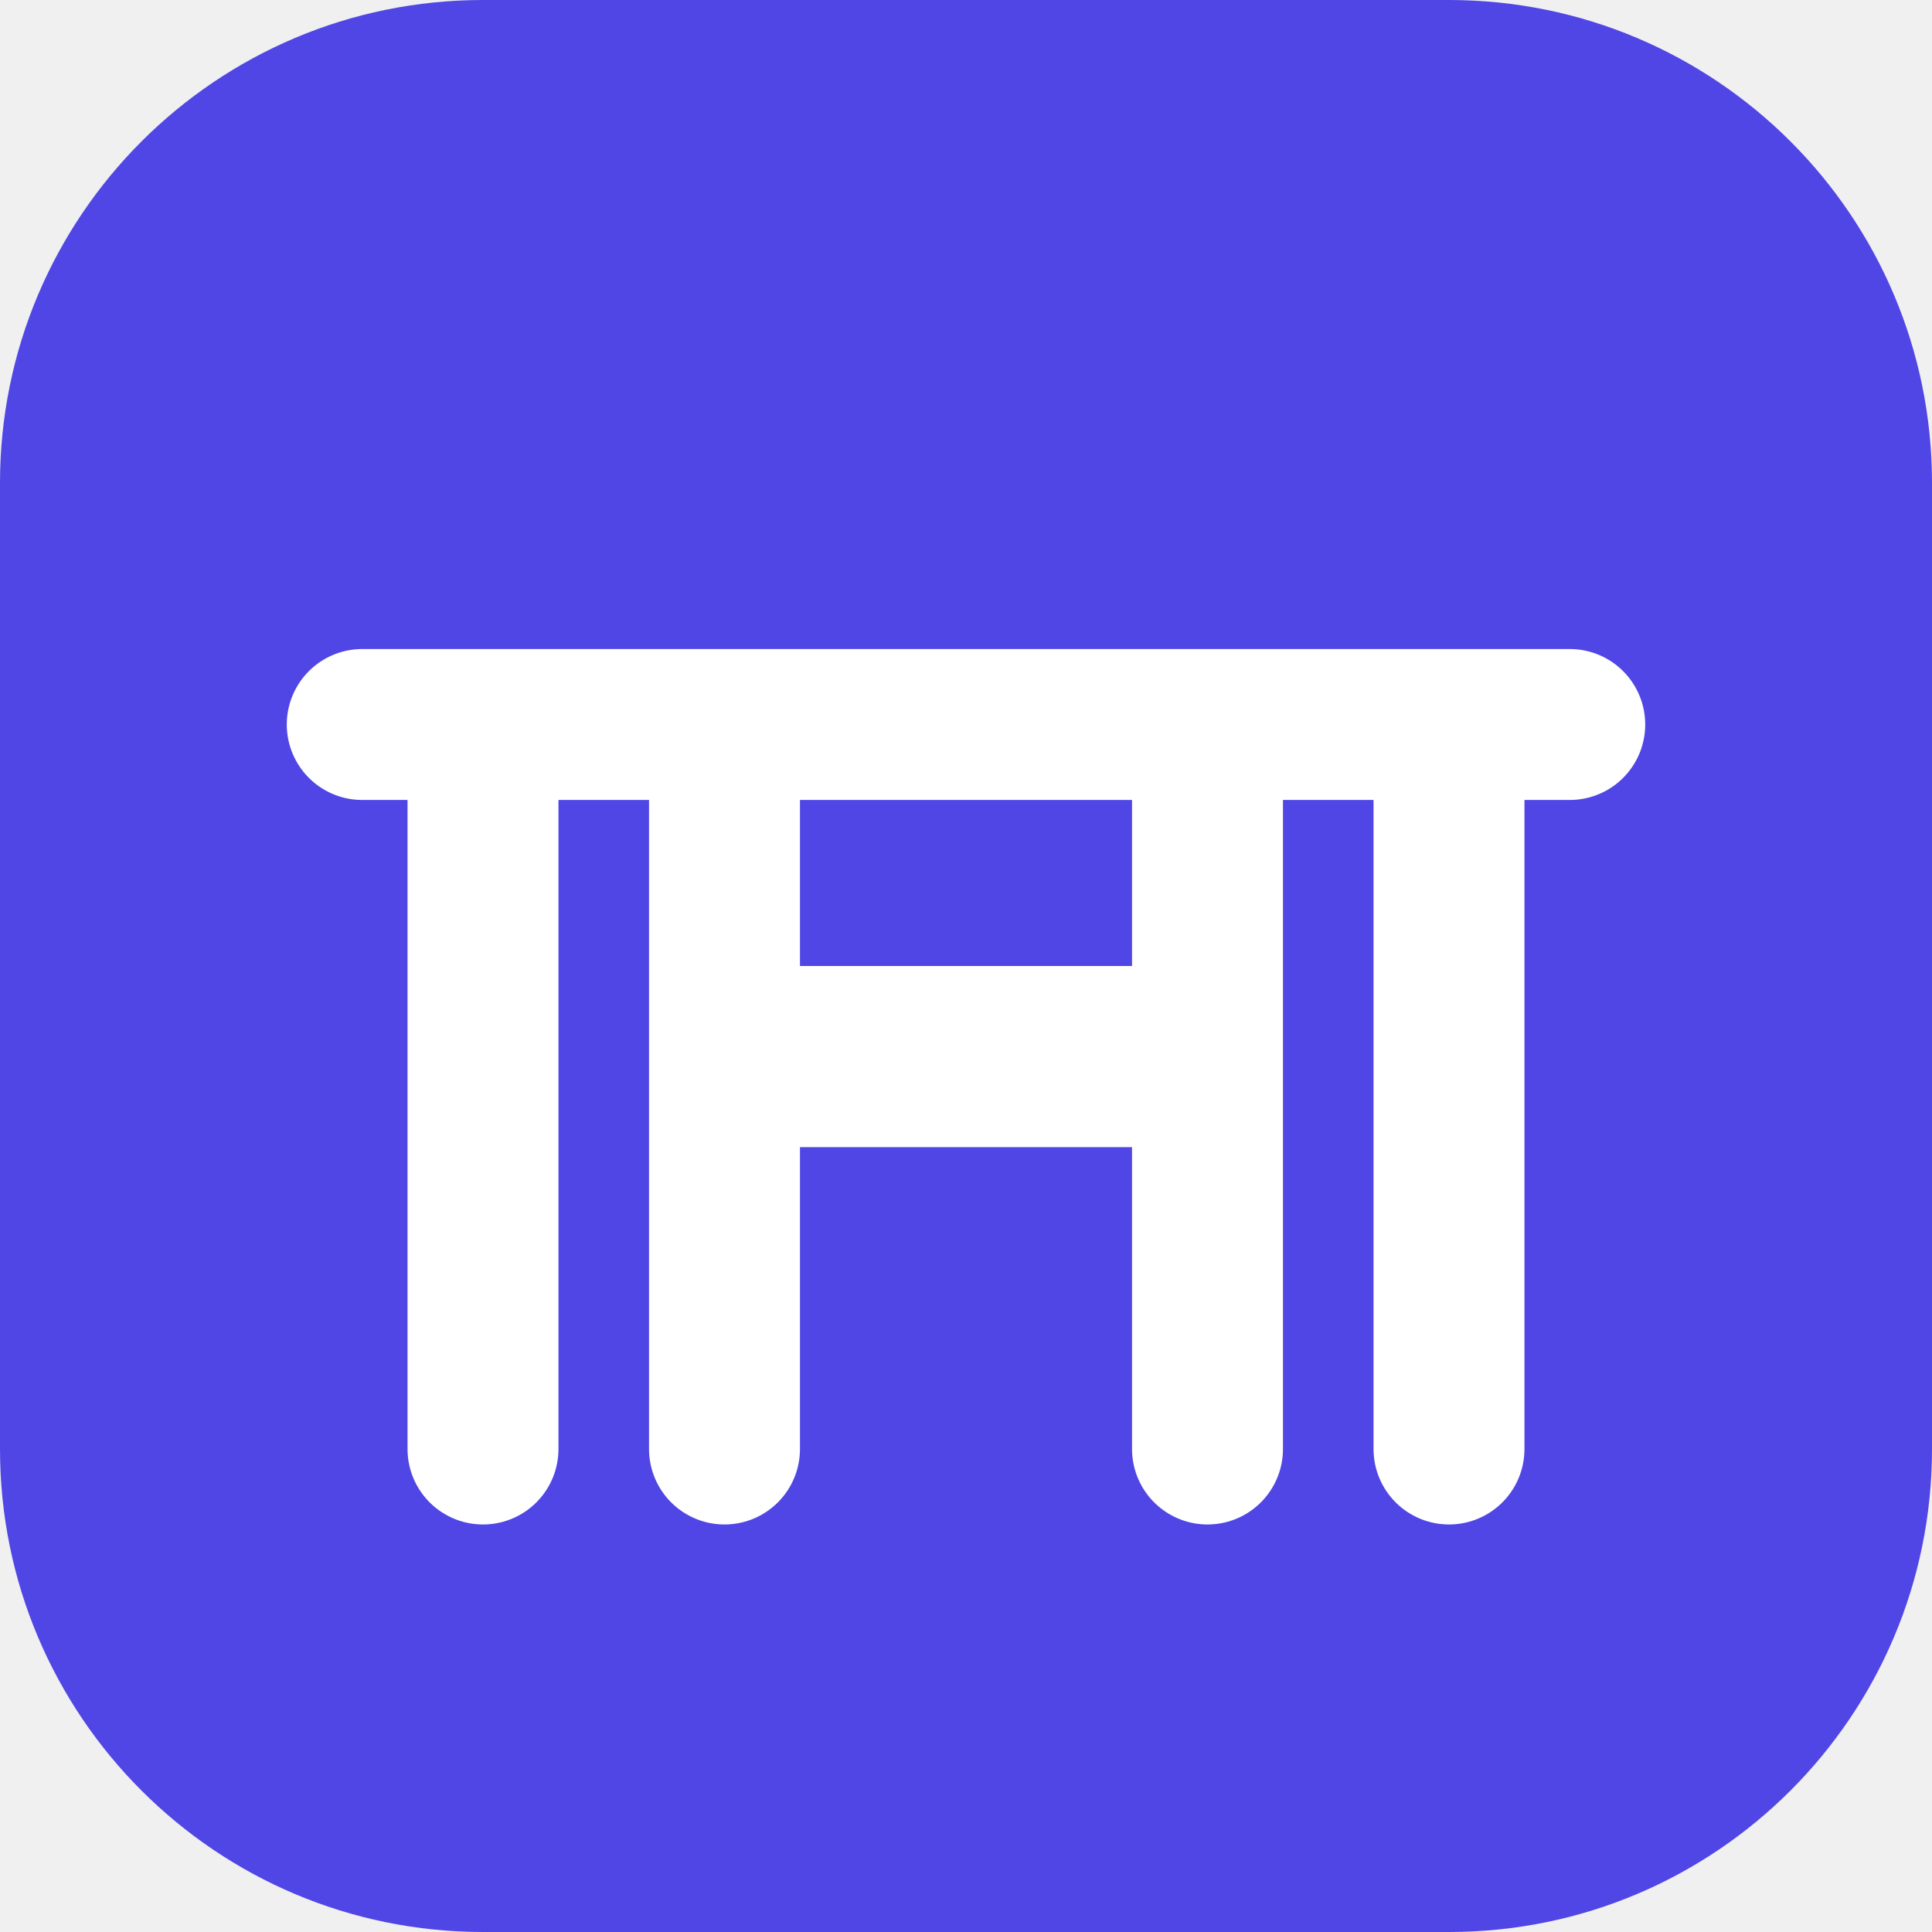
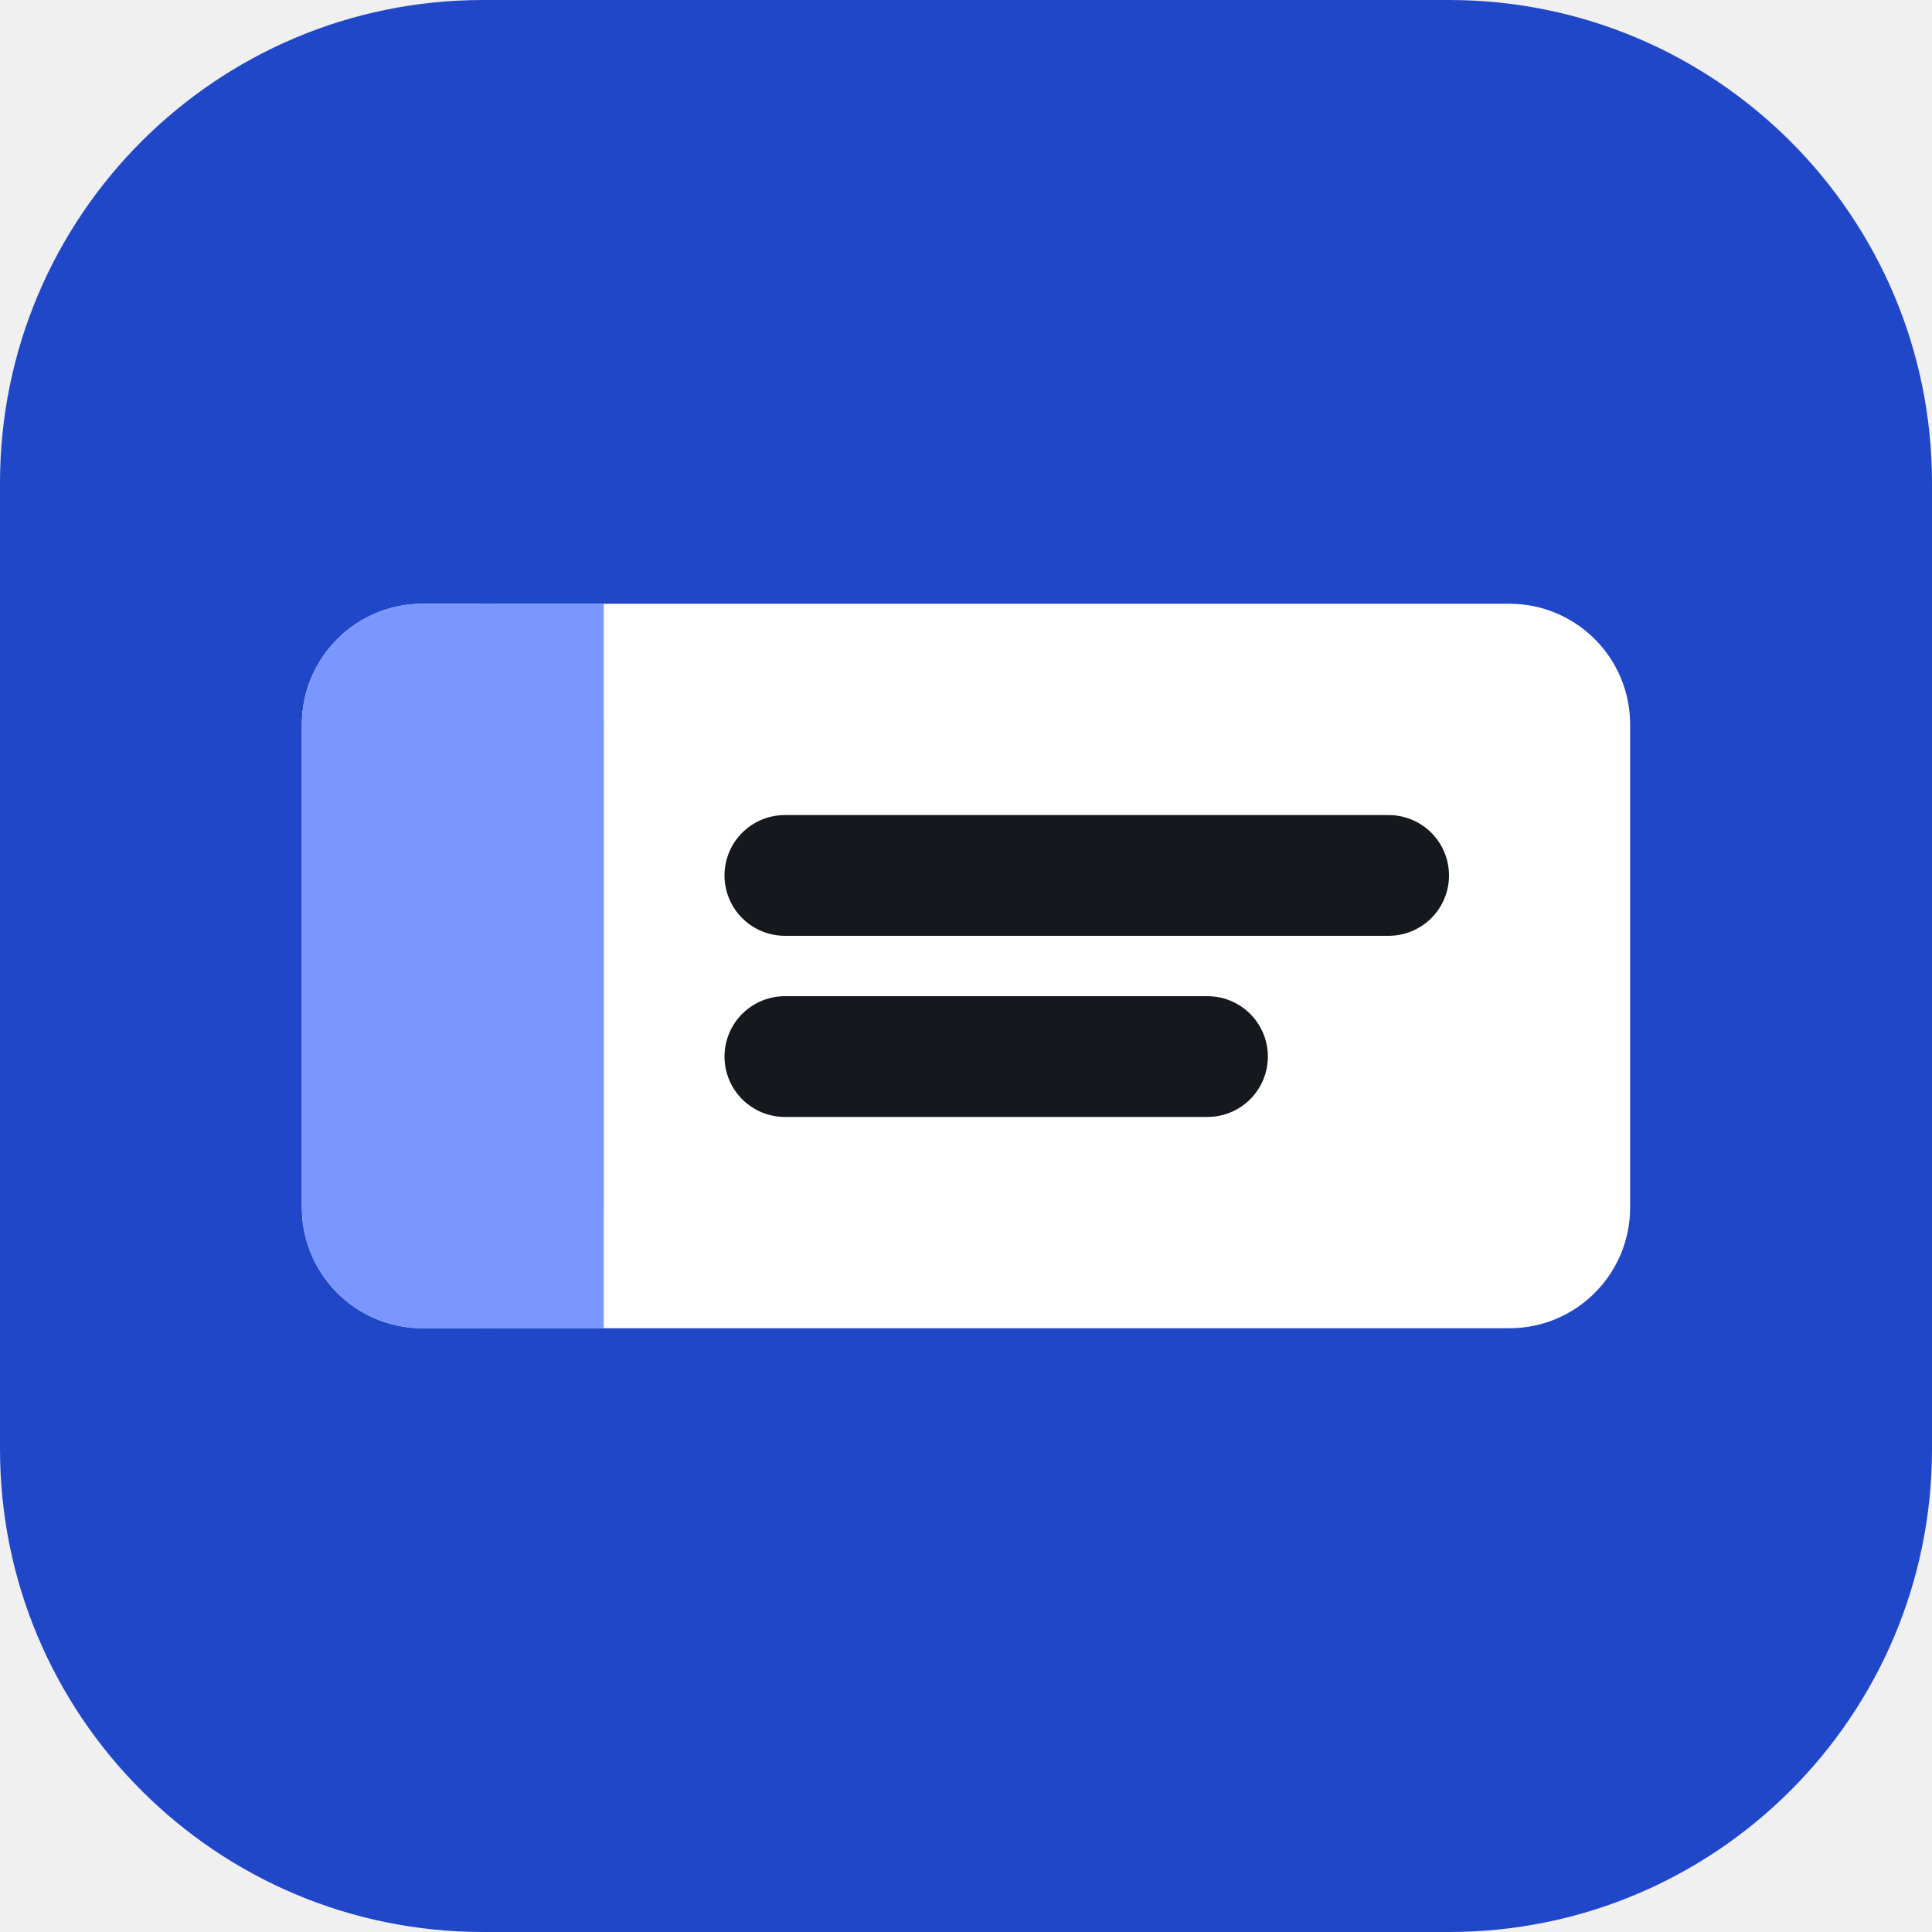
<svg xmlns="http://www.w3.org/2000/svg" viewBox="0 0 32 32">
-   <rect width="32" height="32" rx="8" fill="#4f46e5" />
-   <path d="M8 24V12h4v12M20 24V12h4v12M6 12h20" stroke="#fff" stroke-width="2.5" fill="none" stroke-linecap="round" />
-   <rect x="11" y="16" width="10" height="3" rx="1.5" fill="#fff" />
+   <rect width="32" height="32" rx="8" fill="#2147C9" />
+   <rect x="5" y="10" width="22" height="12" rx="2" fill="#fff" />
+   <rect x="5" y="10" width="5" height="12" rx="2" fill="#7A97FF" />
+   <rect x="8" y="10" width="2" height="12" fill="#7A97FF" />
+   <path d="M13 14.5h10M13 17.5h7" stroke="#15181D" stroke-width="2" stroke-linecap="round" />
</svg>
